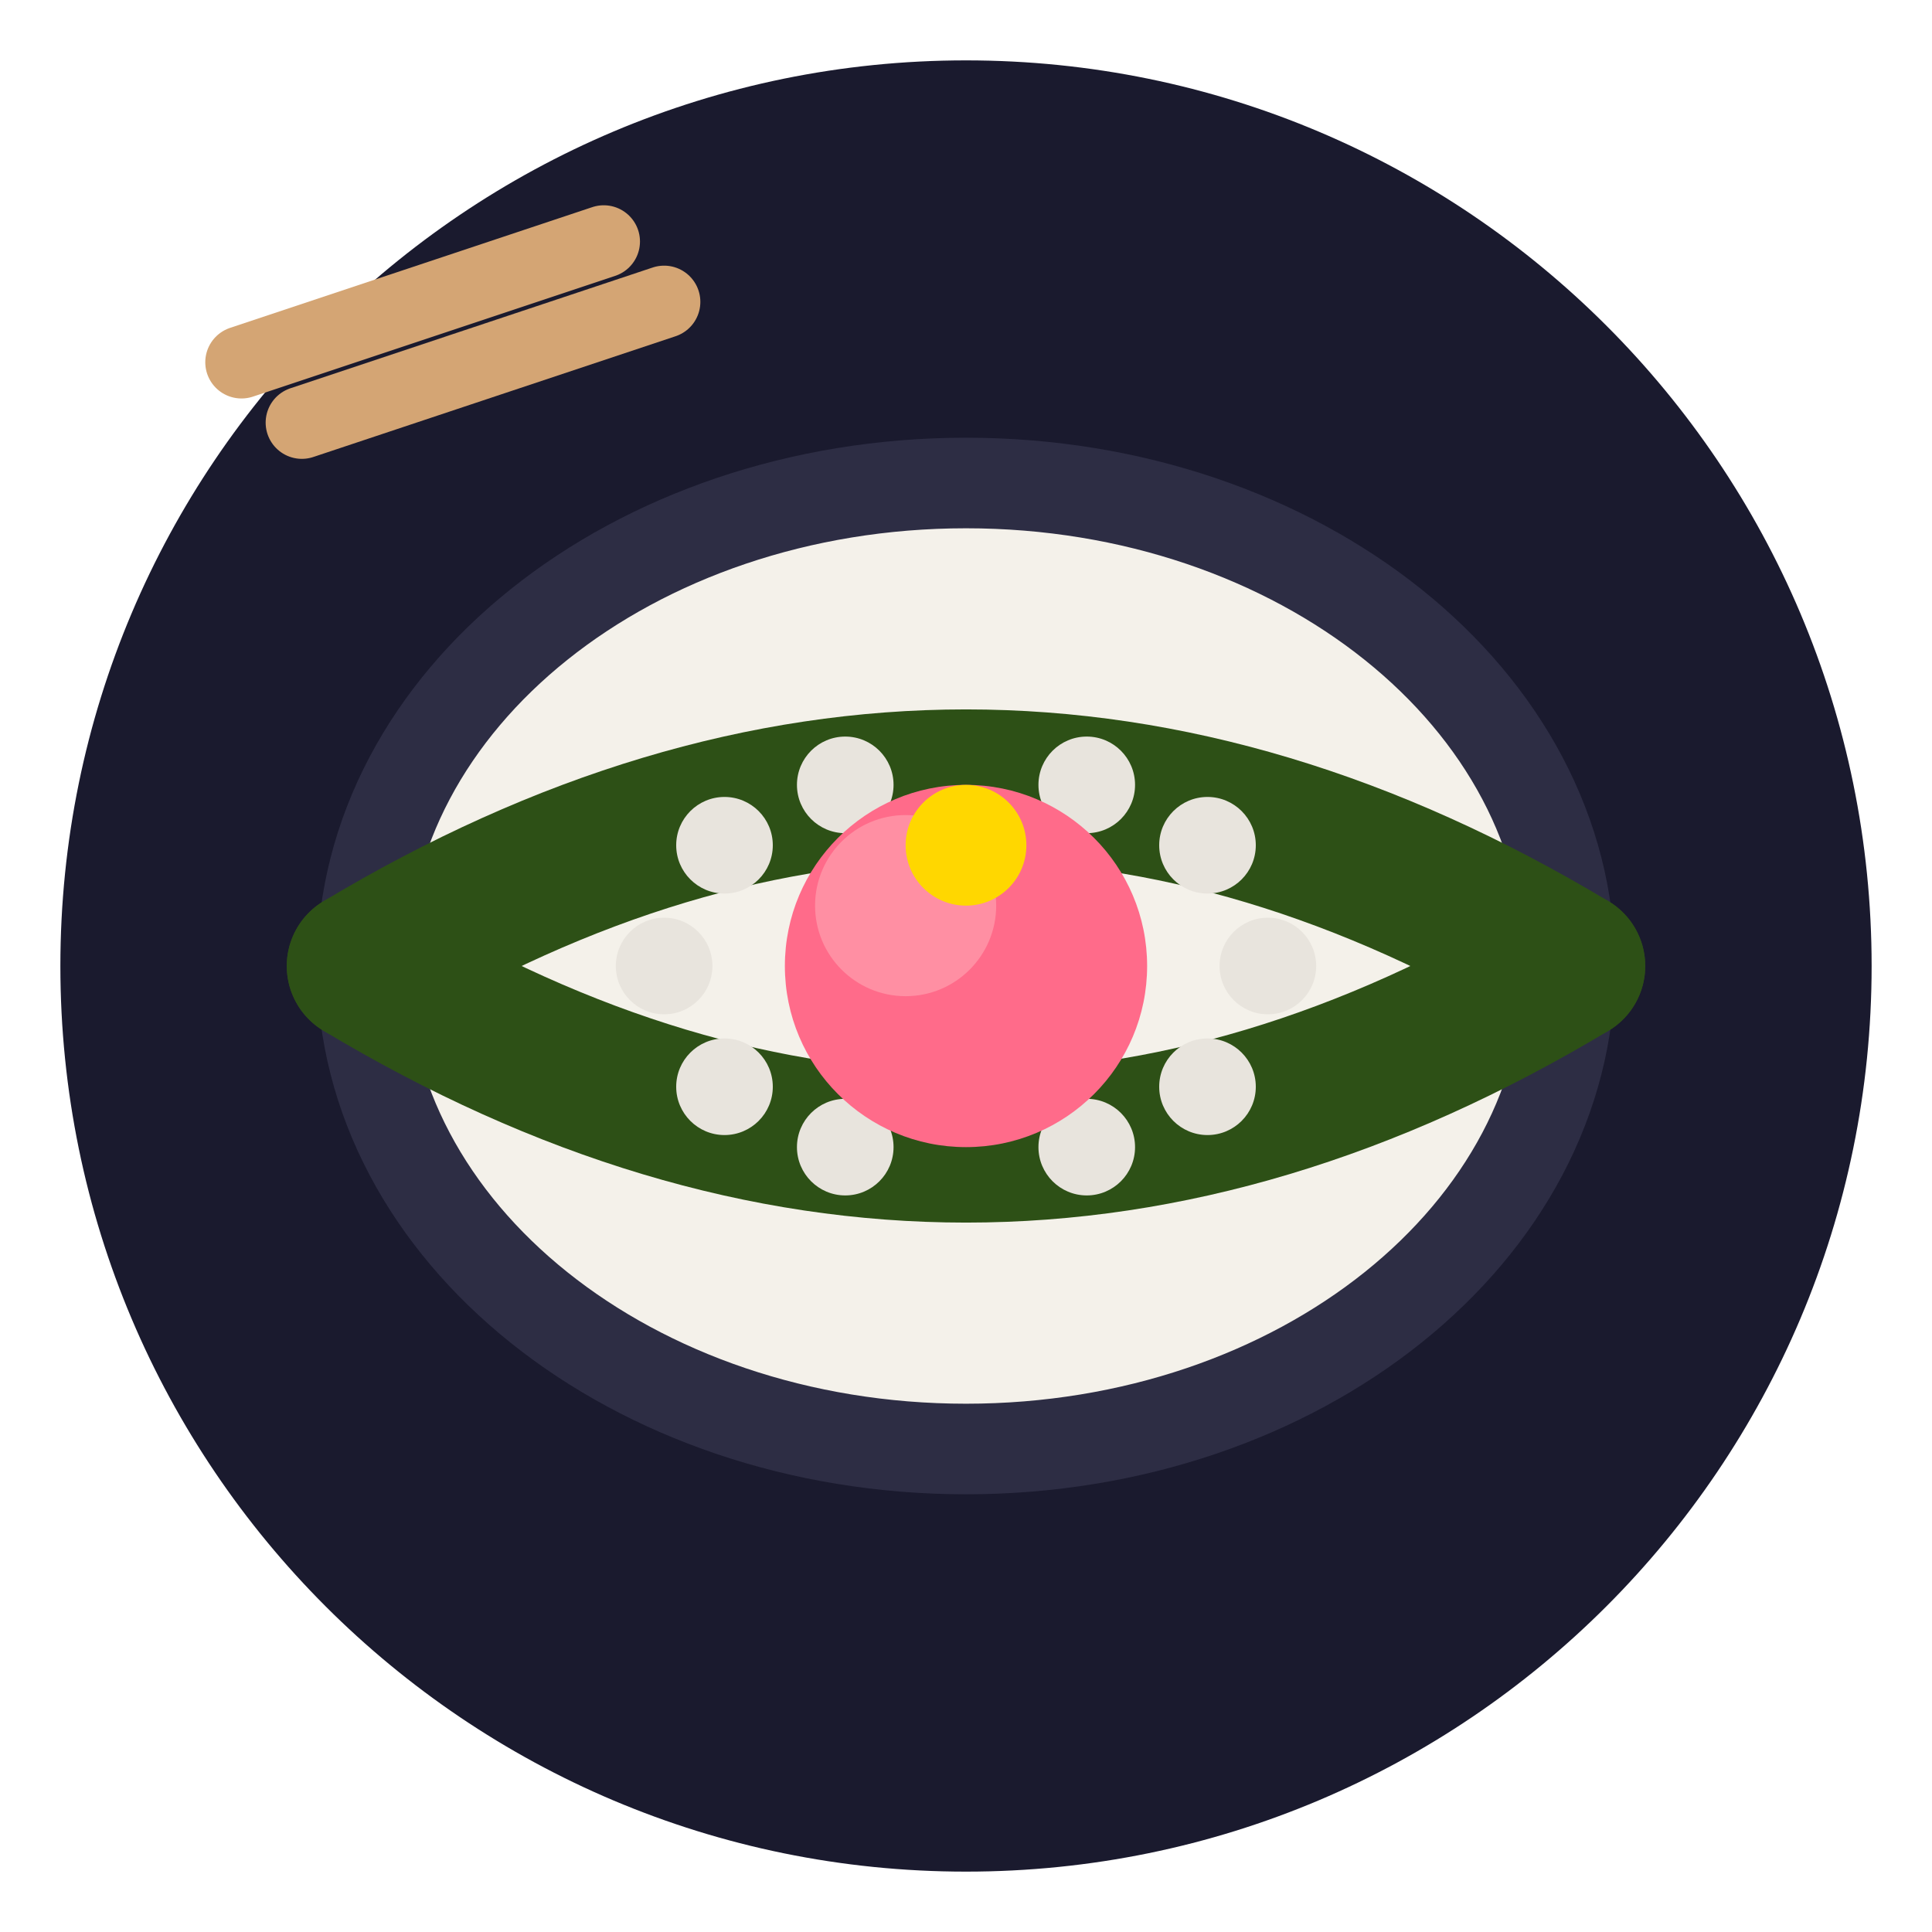
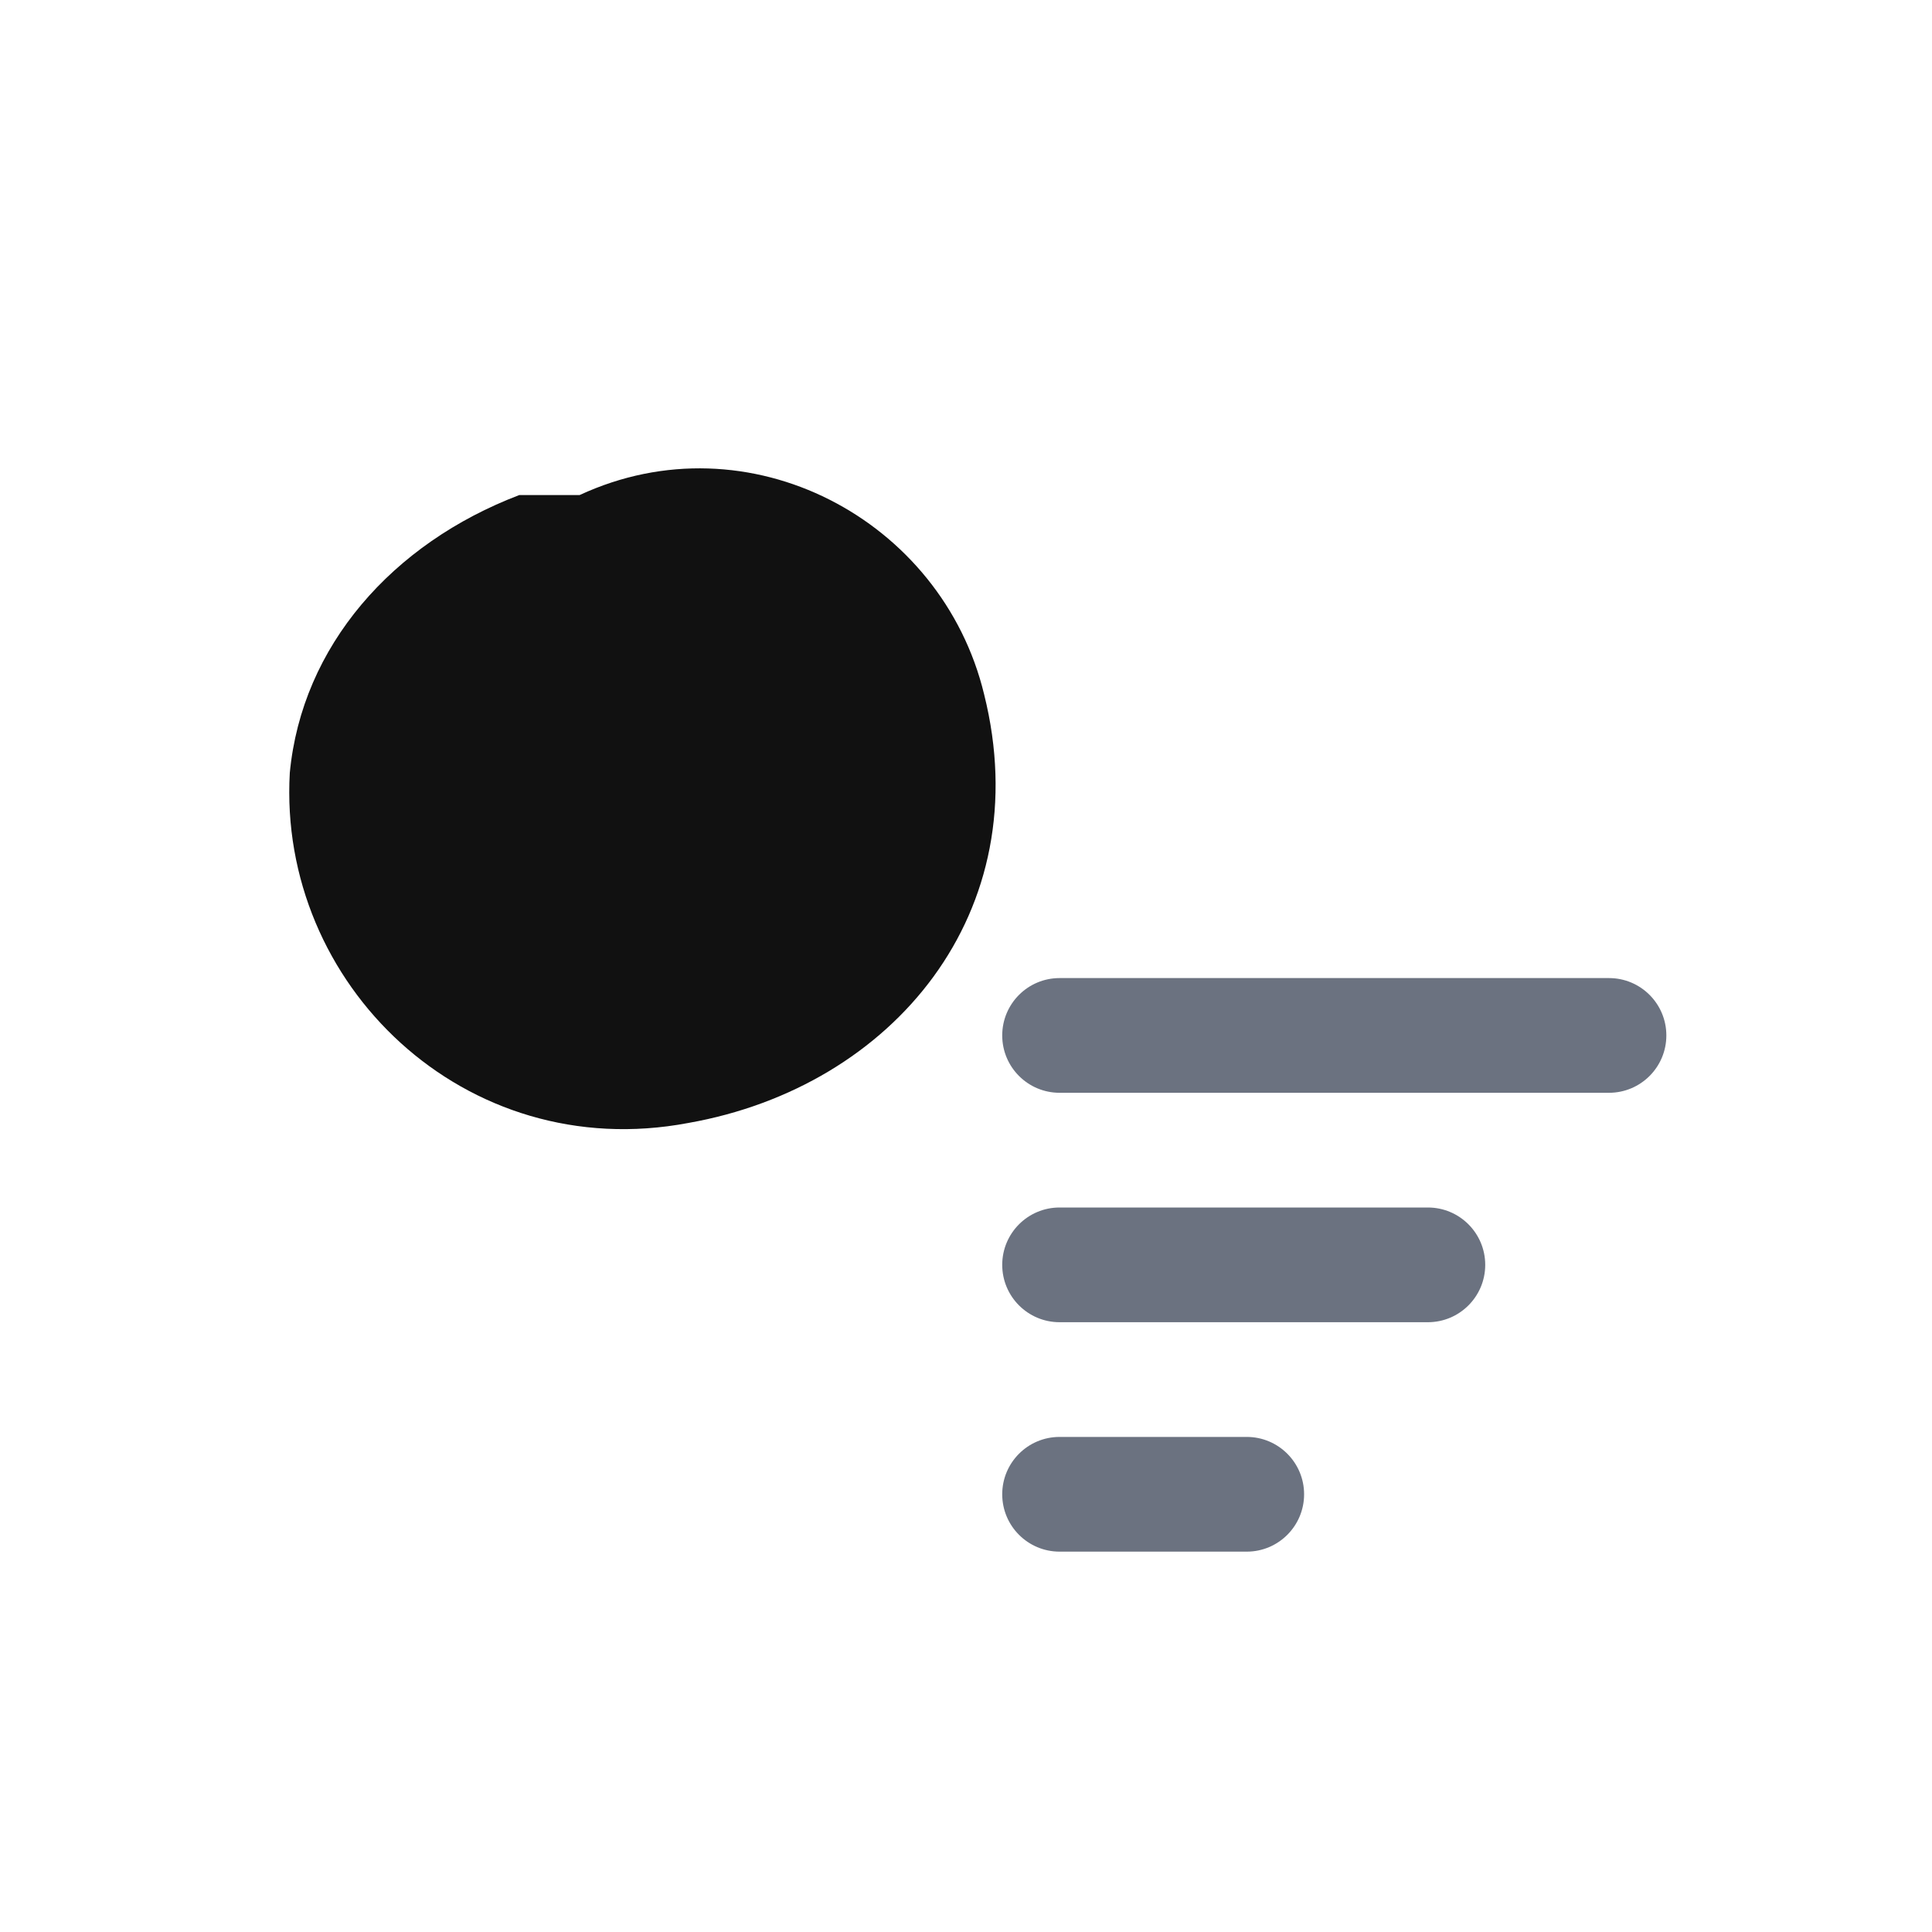
- <svg xmlns="http://www.w3.org/2000/svg" viewBox="0 0 32 32">
-   <circle cx="16" cy="16" r="15" fill="#1a1a2e" />
-   <ellipse cx="16" cy="16" rx="10" ry="8" fill="#f4f1ea" stroke="#2d2d44" stroke-width="1.5" />
-   <path d="M6 16 Q16 10 26 16" fill="none" stroke="#2d5016" stroke-width="2.5" stroke-linecap="round" />
-   <path d="M6 16 Q16 22 26 16" fill="none" stroke="#2d5016" stroke-width="2.5" stroke-linecap="round" />
-   <circle cx="12" cy="14" r="0.8" fill="#e8e4dd" />
-   <circle cx="14" cy="13" r="0.8" fill="#e8e4dd" />
-   <circle cx="18" cy="13" r="0.8" fill="#e8e4dd" />
-   <circle cx="20" cy="14" r="0.8" fill="#e8e4dd" />
-   <circle cx="11" cy="16" r="0.8" fill="#e8e4dd" />
-   <circle cx="21" cy="16" r="0.8" fill="#e8e4dd" />
-   <circle cx="12" cy="18" r="0.8" fill="#e8e4dd" />
-   <circle cx="14" cy="19" r="0.8" fill="#e8e4dd" />
-   <circle cx="18" cy="19" r="0.8" fill="#e8e4dd" />
-   <circle cx="20" cy="18" r="0.8" fill="#e8e4dd" />
-   <circle cx="16" cy="16" r="3" fill="#ff6b8a" />
-   <circle cx="15" cy="15" r="1.5" fill="#ff8fa3" />
-   <circle cx="16" cy="14" r="1" fill="#ffd700" />
-   <line x1="4" y1="6" x2="10" y2="4" stroke="#d4a574" stroke-width="1.2" stroke-linecap="round" />
-   <line x1="5" y1="7" x2="11" y2="5" stroke="#d4a574" stroke-width="1.2" stroke-linecap="round" />
+ <svg xmlns="http://www.w3.org/2000/svg" viewBox="0 0 32 32" role="img" aria-label="Sushi favicon">
+   <path d="M9.6 8.2c2.8-1.3 6 .4 6.7 3.3.9 3.6-1.5 6.5-4.9 7.1-3.7.7-6.8-2.3-6.6-5.8.2-2.1 1.7-3.8 3.8-4.6Z" fill="#111111" />
+   <rect x="16.6" y="16.2" width="11" height="1.9" rx="0.95" fill="#6B7280" />
+   <rect x="16.6" y="20.0" width="8" height="1.9" rx="0.95" fill="#6B7280" />
+   <rect x="16.6" y="23.8" width="5" height="1.9" rx="0.95" fill="#6B7280" />
</svg>
